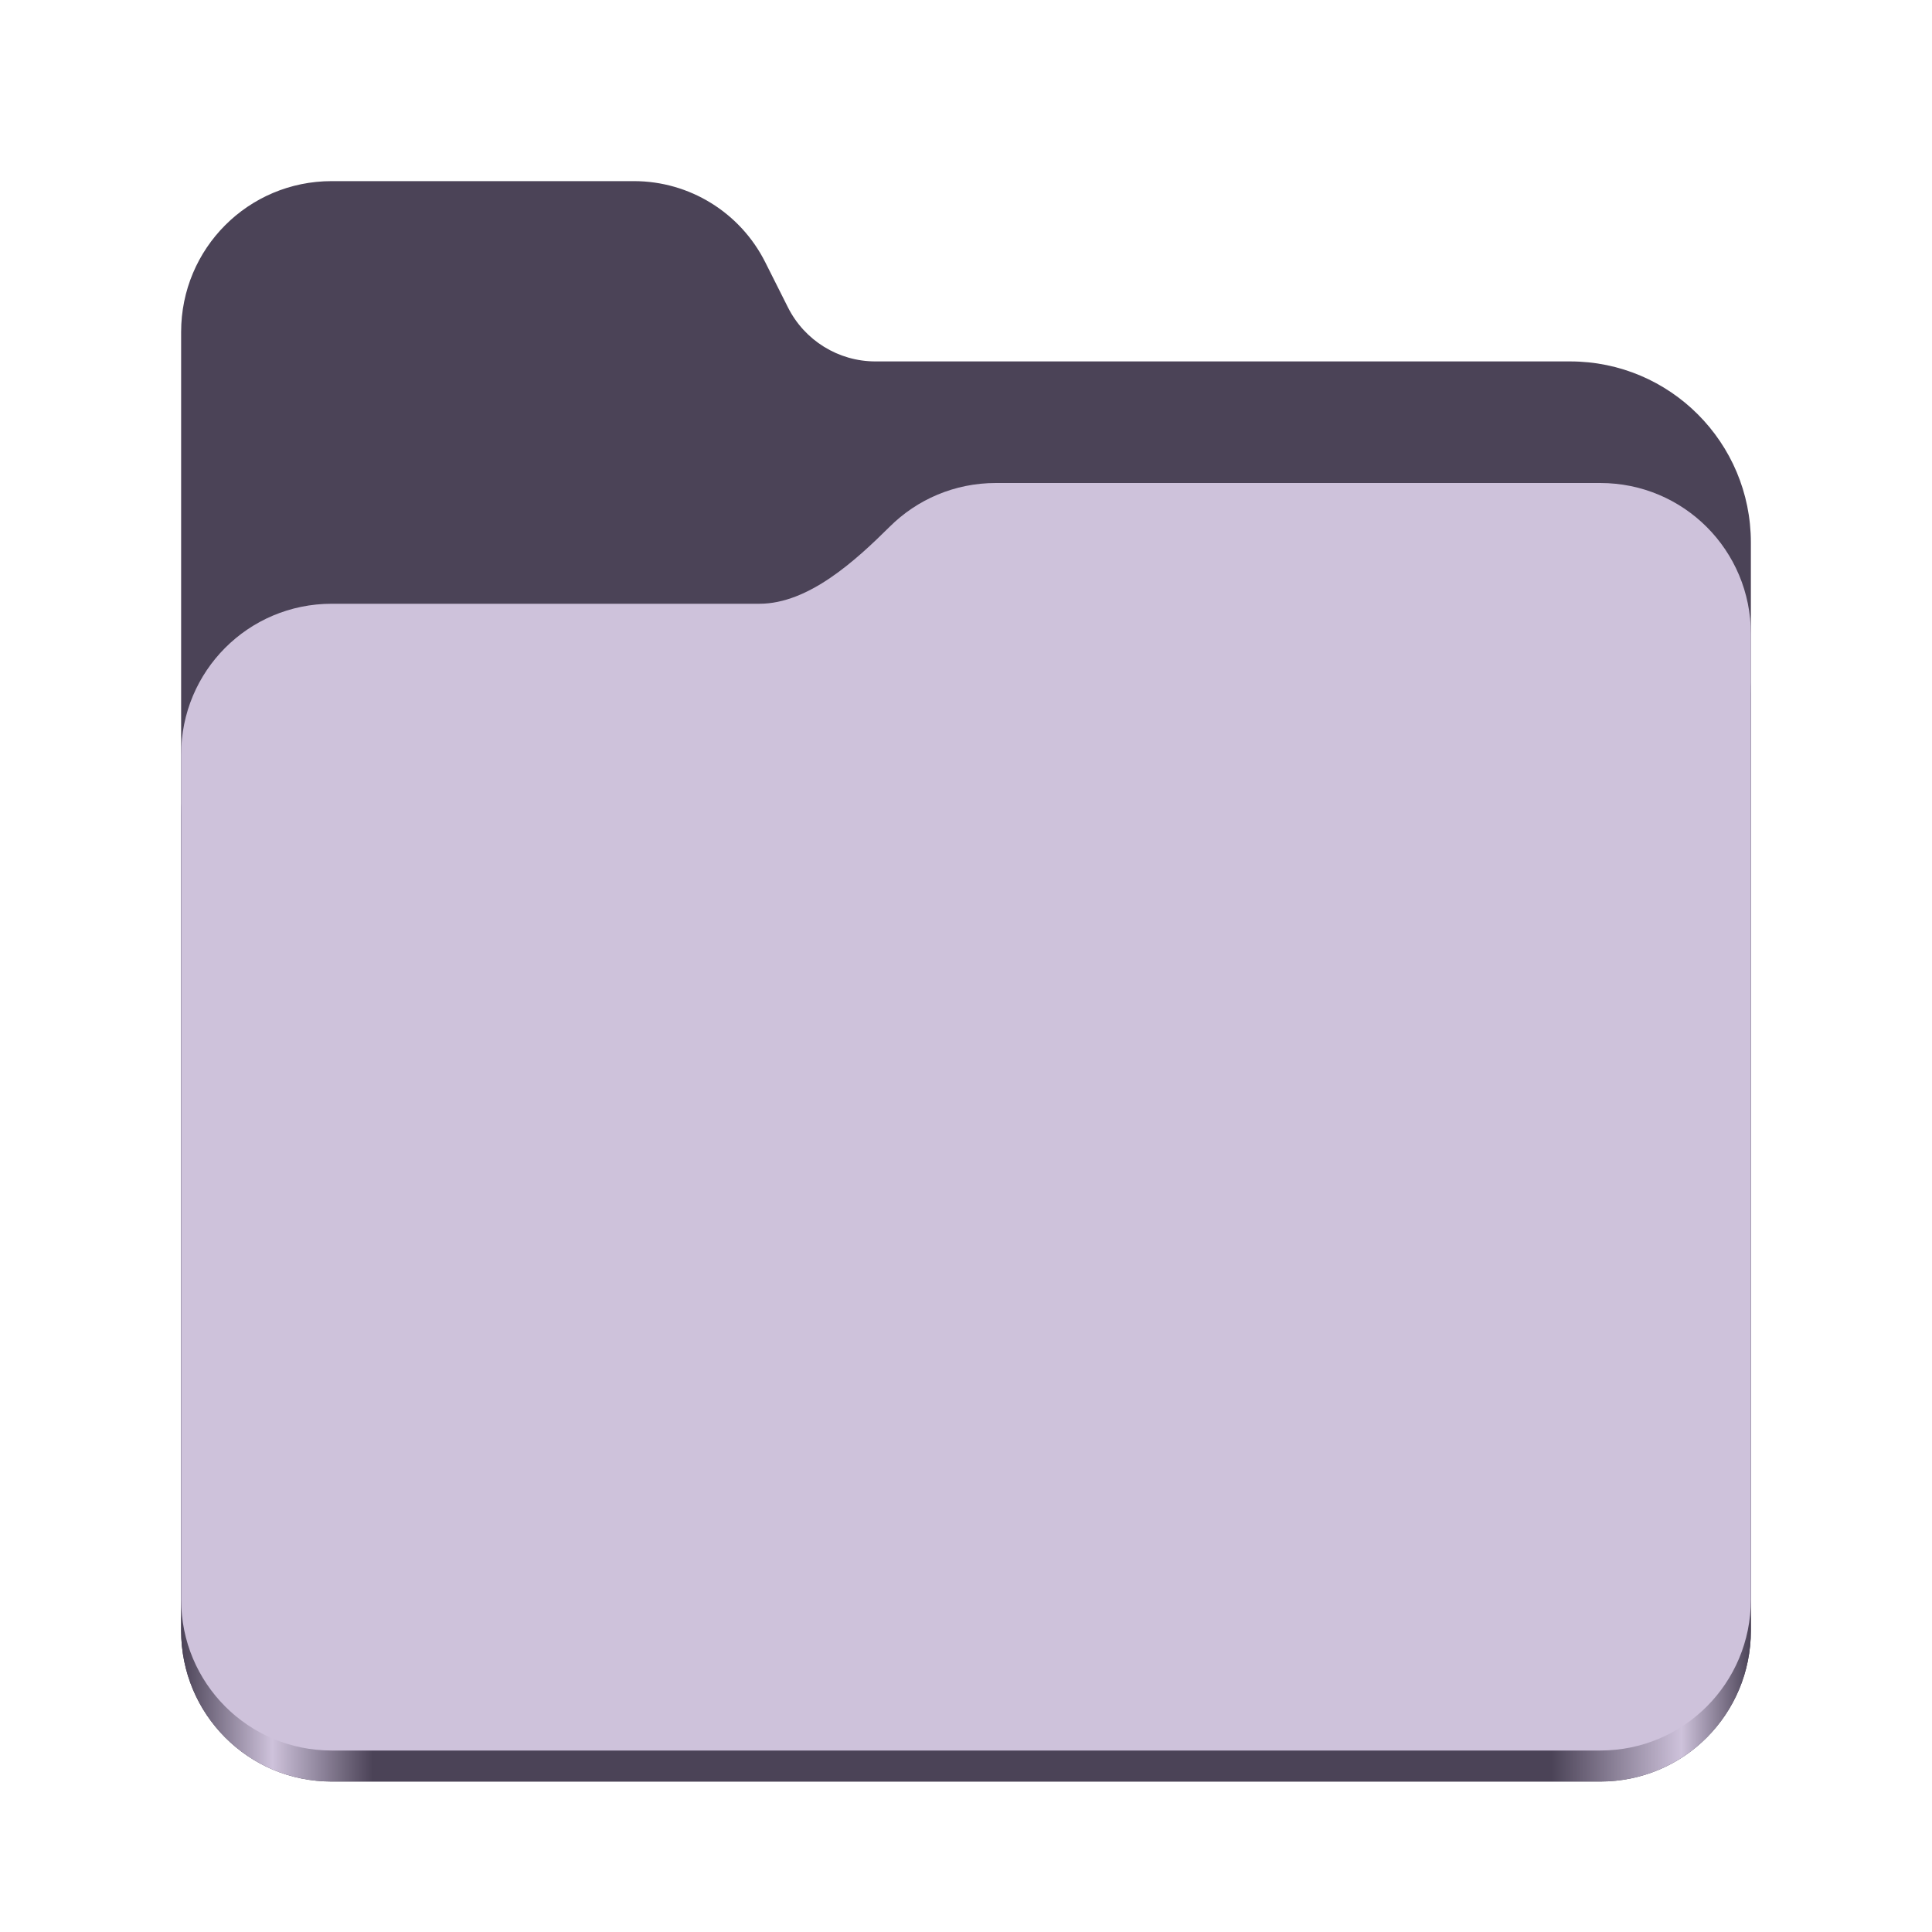
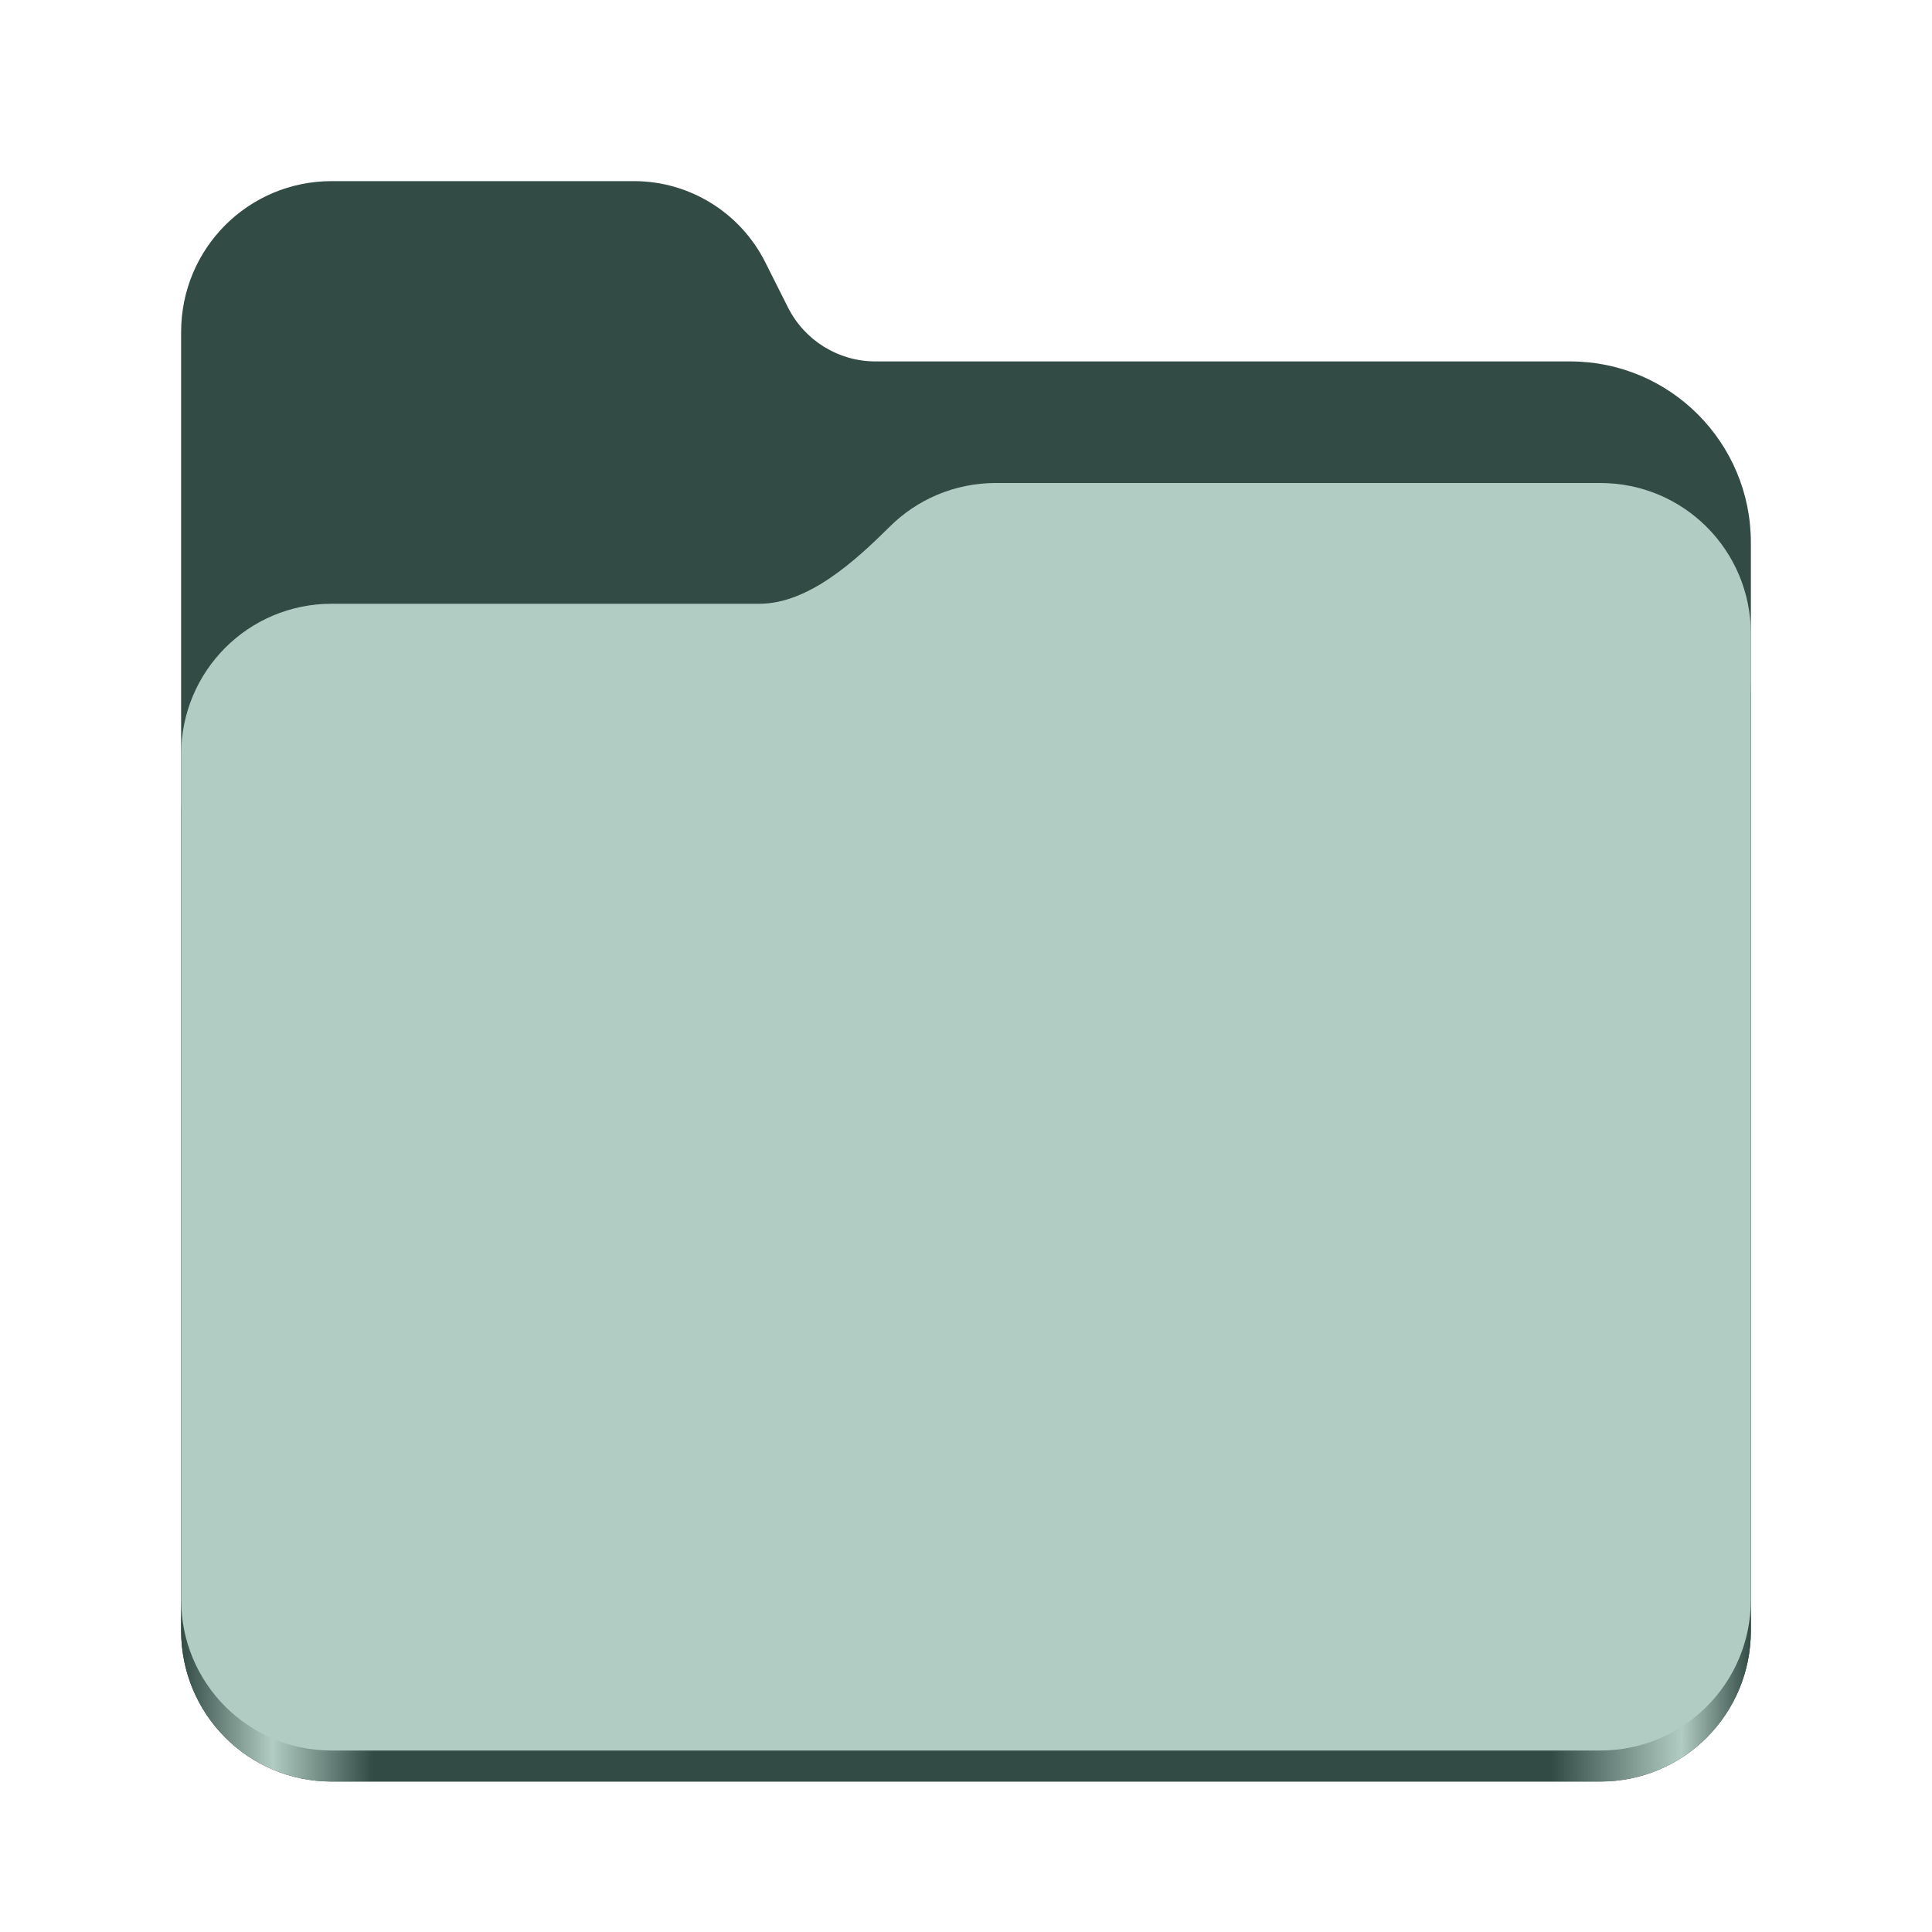
<svg xmlns="http://www.w3.org/2000/svg" height="128px" viewBox="0 0 128 128" width="128px">
  <linearGradient id="a" gradientTransform="matrix(0.45451 0 0 0.455522 -1210.292 616.1726)" gradientUnits="userSpaceOnUse" x1="2689.252" x2="2918.07" y1="-1106.803" y2="-1106.803">
-     <stop offset="0" stop-color="#4b4357" />
-     <stop offset="0.058" stop-color="#cec2db" />
-     <stop offset="0.122" stop-color="#4b4357" />
-     <stop offset="0.873" stop-color="#4b4357" />
-     <stop offset="0.956" stop-color="#cec2db" />
-     <stop offset="1" stop-color="#4b4357" />
+     <stop offset="0" stop-color="#334b45" />
+     <stop offset="0.058" stop-color="#b1ccc3" />
+     <stop offset="0.122" stop-color="#334b45" />
+     <stop offset="0.873" stop-color="#334b45" />
+     <stop offset="0.956" stop-color="#b1ccc3" />
+     <stop offset="1" stop-color="#334b45" />
  </linearGradient>
-   <path d="m 21.977 12 c -5.527 0 -9.977 4.461 -9.977 10 v 86.031 c 0 5.543 4.449 10 9.977 10 h 84.043 c 5.531 0 9.98 -4.457 9.98 -10 v -72.086 c 0 -6.629 -5.359 -12 -11.973 -12 h -46.027 c -2.453 0 -4.695 -1.387 -5.797 -3.582 l -1.504 -2.992 c -1.656 -3.293 -5.02 -5.371 -8.699 -5.371 z m 0 0" fill="#4b4357" />
+   <path d="m 21.977 12 c -5.527 0 -9.977 4.461 -9.977 10 v 86.031 c 0 5.543 4.449 10 9.977 10 h 84.043 c 5.531 0 9.98 -4.457 9.98 -10 v -72.086 c 0 -6.629 -5.359 -12 -11.973 -12 h -46.027 c -2.453 0 -4.695 -1.387 -5.797 -3.582 l -1.504 -2.992 c -1.656 -3.293 -5.02 -5.371 -8.699 -5.371 z m 0 0" fill="#334b45" />
  <path d="m 65.977 36 c -2.746 0 -5.227 1.102 -7.027 2.891 c -2.273 2.254 -5.383 5.109 -8.633 5.109 h -28.34 c -5.527 0 -9.977 4.461 -9.977 10 v 54.031 c 0 5.543 4.449 10 9.977 10 h 84.043 c 5.531 0 9.98 -4.457 9.98 -10 v -62.031 c 0 -5.539 -4.449 -10 -9.98 -10 z m 0 0" fill="url(#a)" />
-   <path d="m 65.977 32 c -2.746 0 -5.227 1.102 -7.027 2.891 c -2.273 2.254 -5.383 5.109 -8.633 5.109 h -28.34 c -5.527 0 -9.977 4.461 -9.977 10 v 55.977 c 0 5.539 4.449 10 9.977 10 h 84.043 c 5.531 0 9.98 -4.461 9.98 -10 v -63.977 c 0 -5.539 -4.449 -10 -9.98 -10 z m 0 0" fill="#cec2db" />
+   <path d="m 65.977 32 c -2.746 0 -5.227 1.102 -7.027 2.891 c -2.273 2.254 -5.383 5.109 -8.633 5.109 h -28.34 c -5.527 0 -9.977 4.461 -9.977 10 v 55.977 c 0 5.539 4.449 10 9.977 10 h 84.043 c 5.531 0 9.98 -4.461 9.98 -10 v -63.977 c 0 -5.539 -4.449 -10 -9.98 -10 z m 0 0" fill="#b1ccc3" />
</svg>
